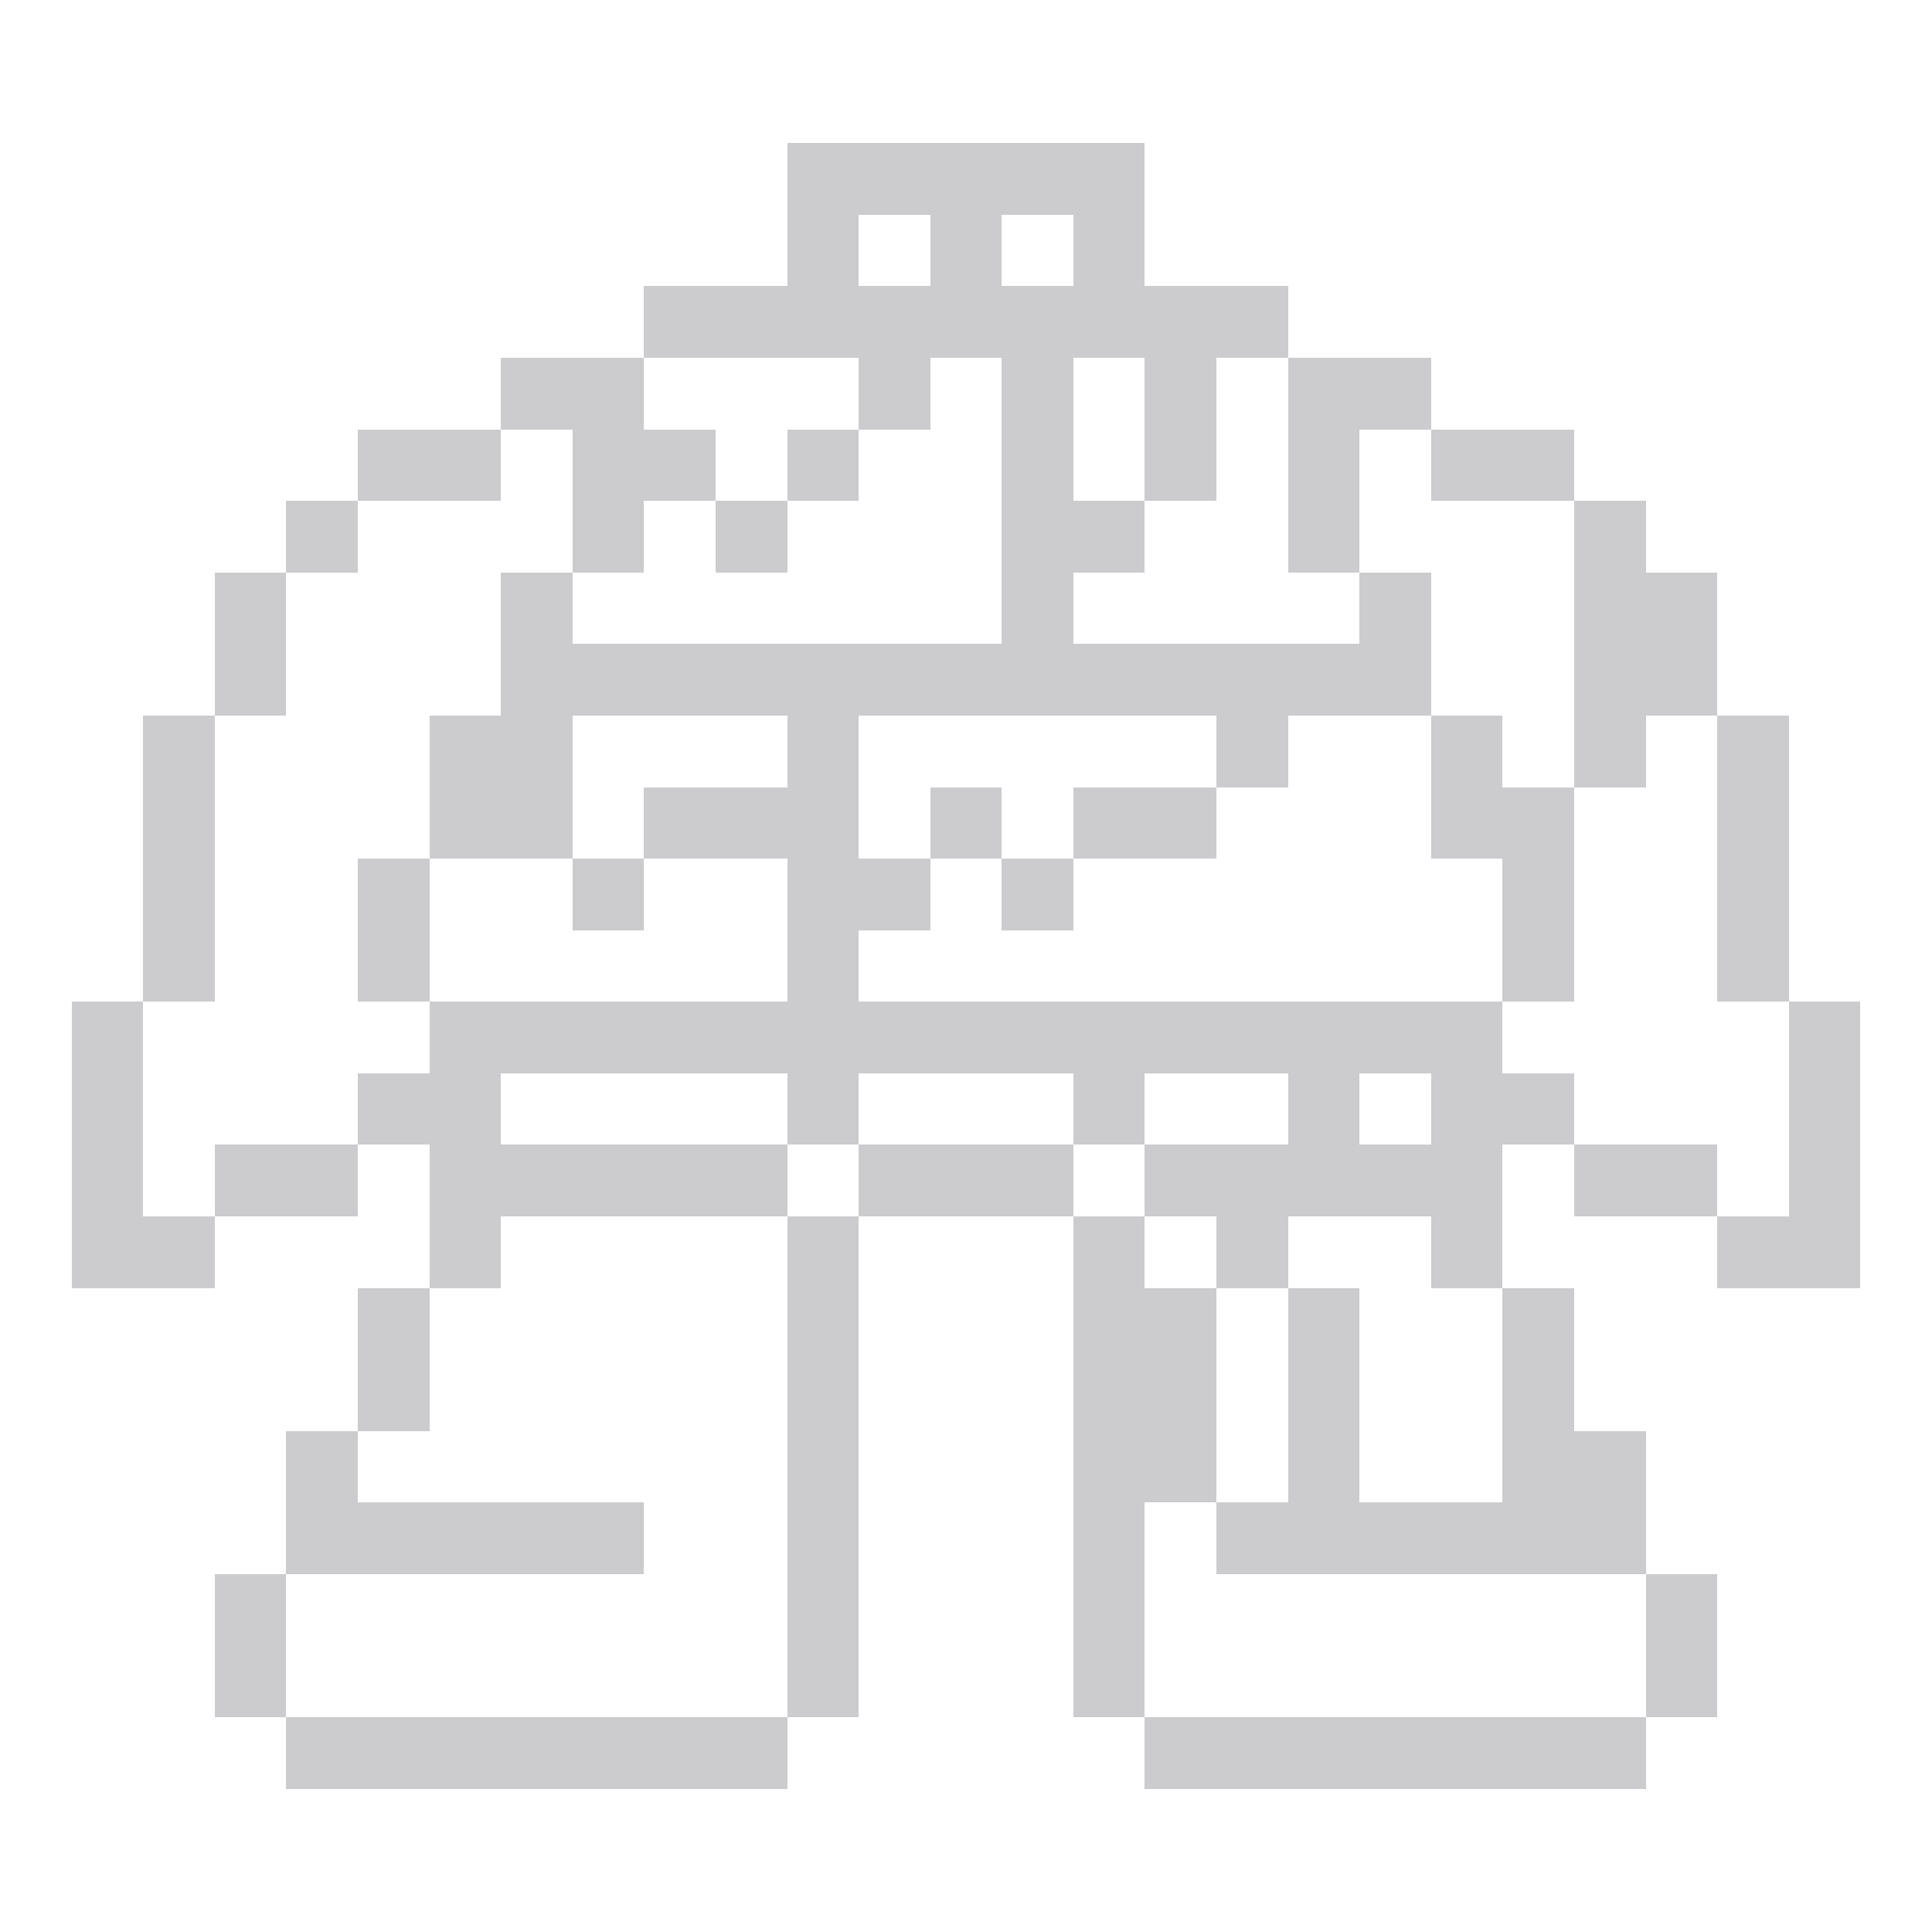
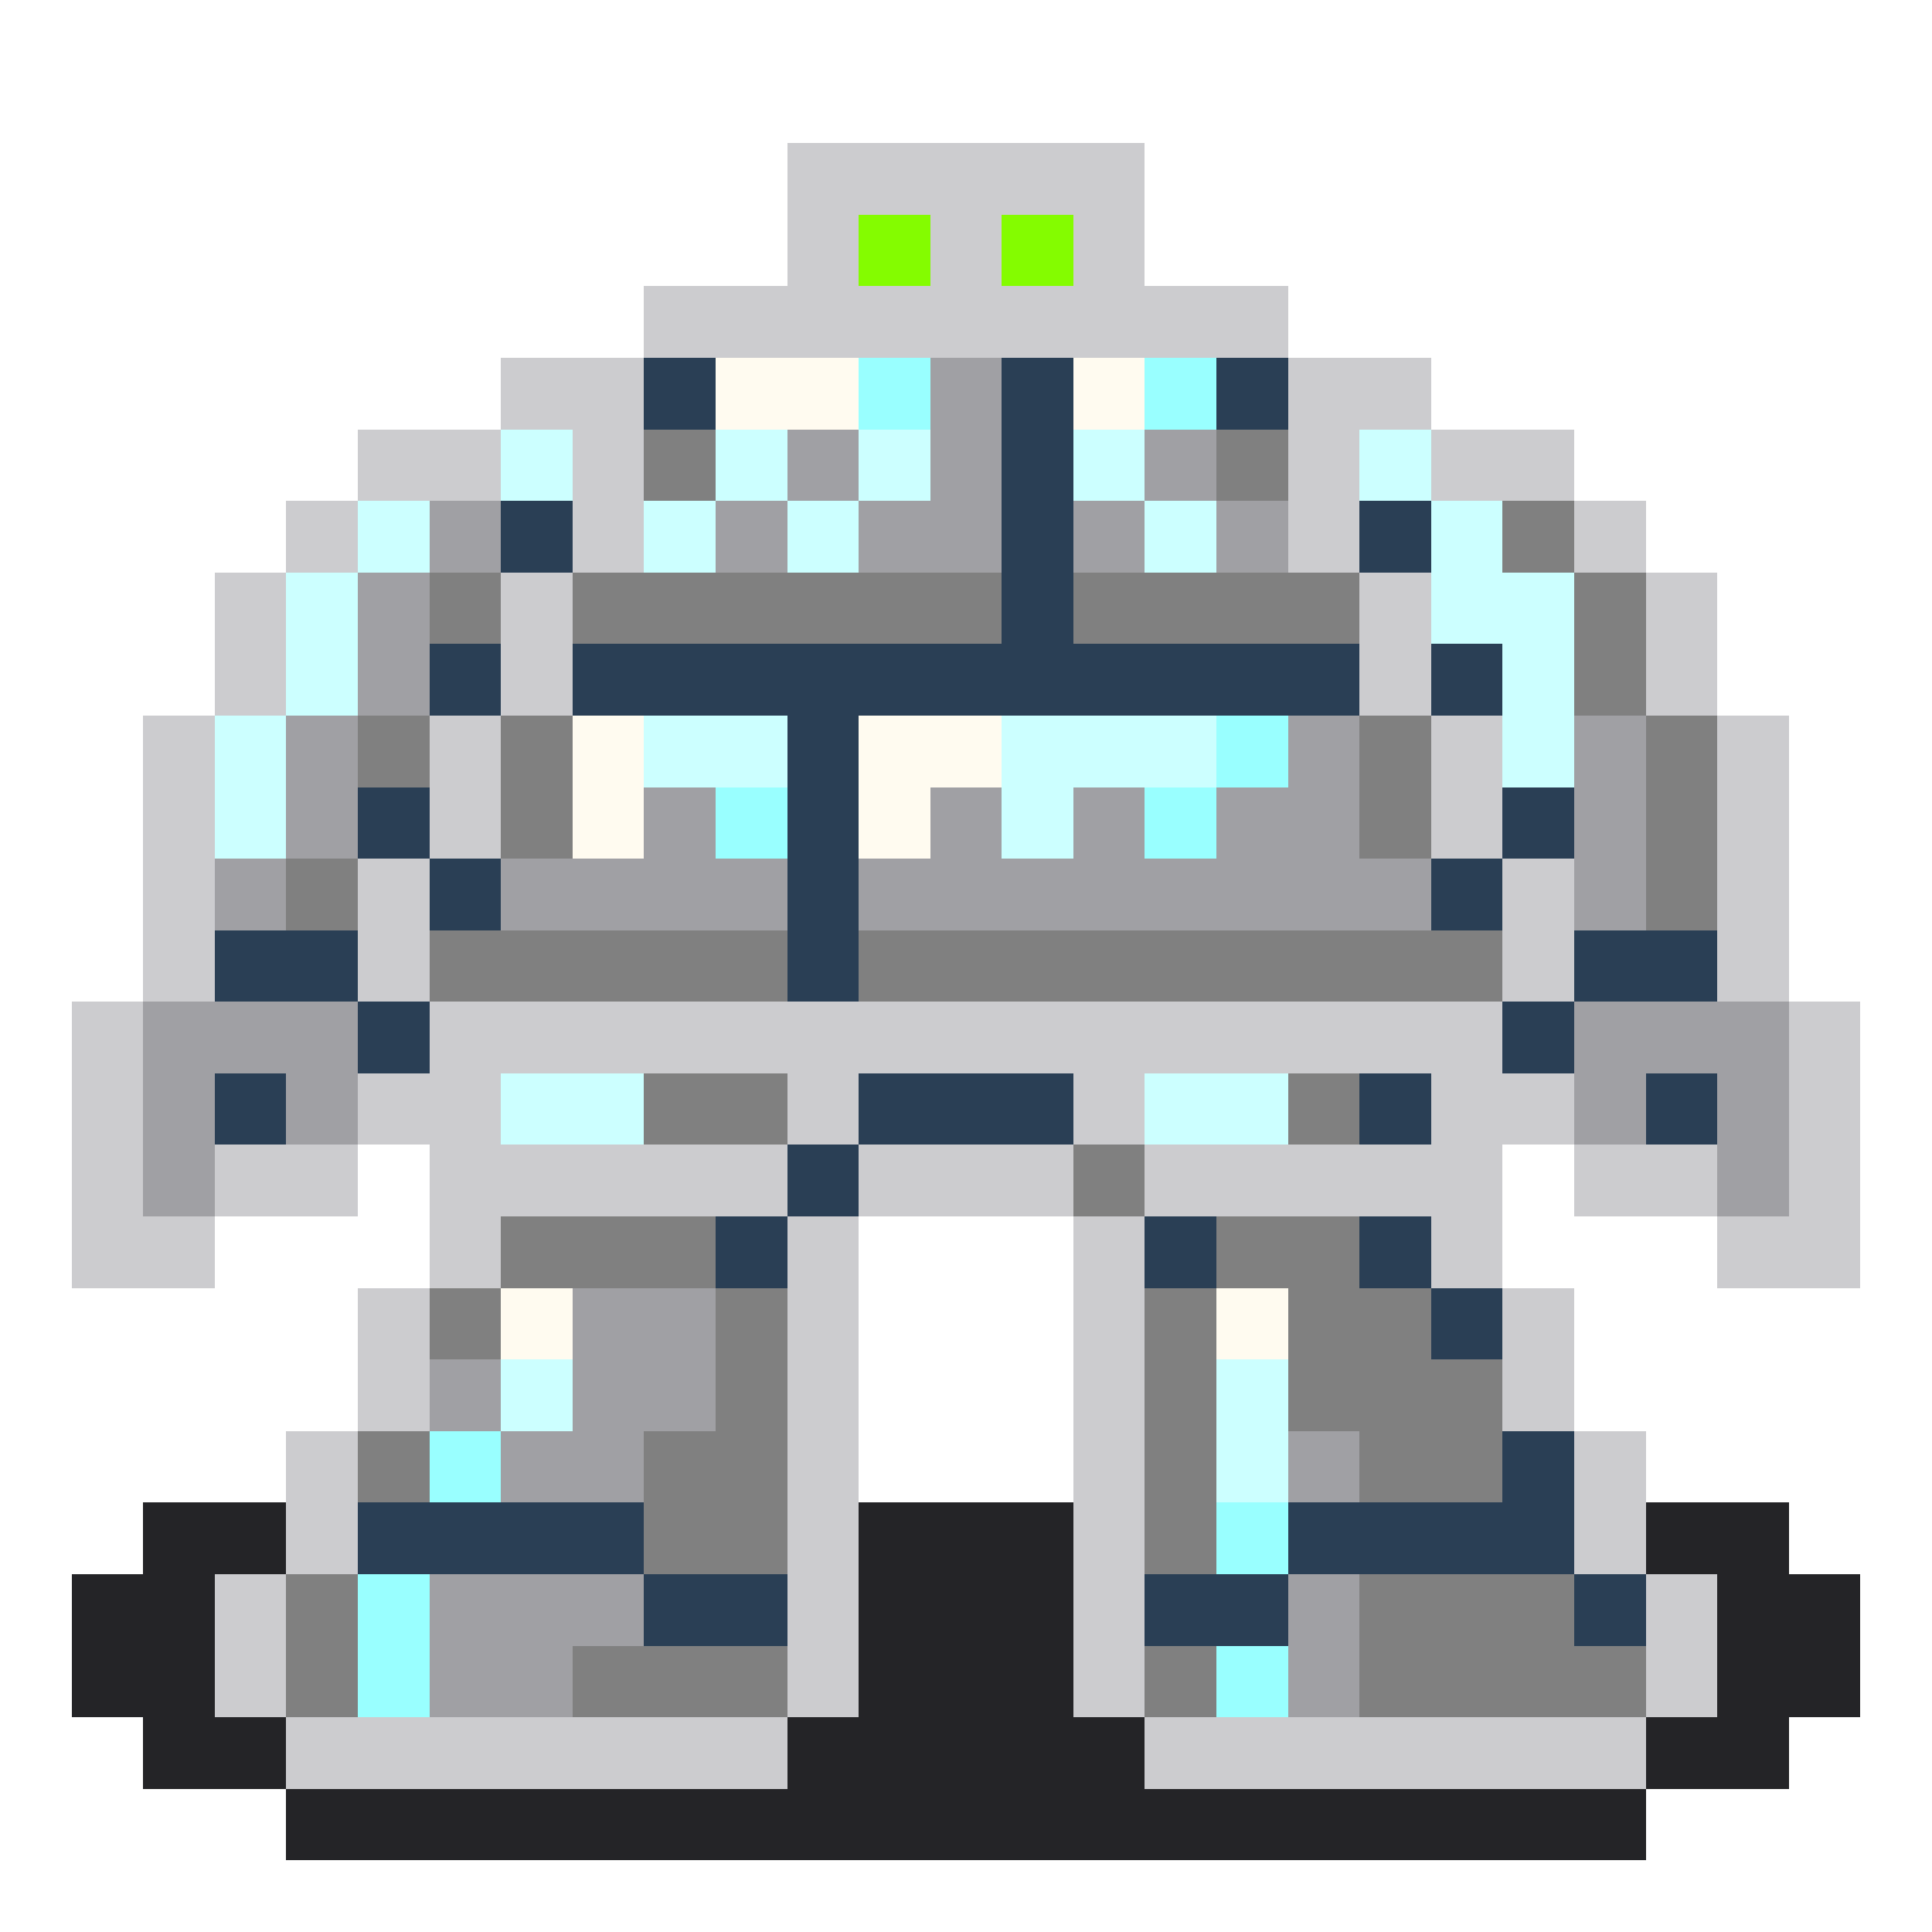
- <svg xmlns="http://www.w3.org/2000/svg" viewBox="0 0 27 27" width="32" height="32" fill="#cccccf" fill-rule="evenodd" shape-rendering="crispEdges" aria-hidden="true">
-   <path d="M12 4L13 4L13 3L12 3ZM16 21L16 24L23 24L23 22L17 22L17 21ZM15 17L12 17L12 24L11 24L11 25L4 25L4 24L3 24L3 22L4 22L4 20L5 20L5 18L6 18L6 16L5 16L5 17L3 17L3 18L1 18L1 14L2 14L2 10L3 10L3 8L4 8L4 7L5 7L5 6L7 6L7 5L9 5L9 4L11 4L11 2L16 2L16 4L18 4L18 5L20 5L20 6L22 6L22 7L23 7L23 8L24 8L24 10L25 10L25 14L26 14L26 18L24 18L24 17L22 17L22 16L21 16L21 18L22 18L22 20L23 20L23 22L24 22L24 24L23 24L23 25L16 25L16 24L15 24ZM17 21L18 21L18 18L17 18ZM20 10L21 10L21 11L22 11L22 7L20 7L20 6L19 6L19 8L20 8ZM20 10L18 10L18 11L17 11L17 12L15 12L15 13L14 13L14 12L13 12L13 13L12 13L12 14L21 14L21 12L20 12ZM8 9L14 9L14 5L13 5L13 6L12 6L12 7L11 7L11 8L10 8L10 7L9 7L9 8L8 8ZM8 10L8 12L9 12L9 11L11 11L11 10ZM4 22L4 24L11 24L11 17L7 17L7 18L6 18L6 20L5 20L5 21L9 21L9 22ZM3 14L2 14L2 17L3 17L3 16L5 16L5 15L6 15L6 14L5 14L5 12L6 12L6 10L7 10L7 8L8 8L8 6L7 6L7 7L5 7L5 8L4 8L4 10L3 10ZM6 12L6 14L11 14L11 12L9 12L9 13L8 13L8 12ZM24 17L25 17L25 14L24 14L24 10L23 10L23 11L22 11L22 14L21 14L21 15L22 15L22 16L24 16ZM19 21L21 21L21 18L20 18L20 17L18 17L18 18L19 18ZM18 15L16 15L16 16L18 16ZM15 7L16 7L16 5L15 5ZM16 7L16 8L15 8L15 9L19 9L19 8L18 8L18 5L17 5L17 7ZM20 16L20 15L19 15L19 16ZM14 3L14 4L15 4L15 3ZM12 10L12 12L13 12L13 11L14 11L14 12L15 12L15 11L17 11L17 10ZM7 15L7 16L11 16L11 15ZM12 15L12 16L15 16L15 15ZM12 5L9 5L9 6L10 6L10 7L11 7L11 6L12 6ZM15 16L15 17L16 17L16 16ZM17 17L16 17L16 18L17 18ZM11 16L11 17L12 17L12 16Z" />
+ <svg xmlns="http://www.w3.org/2000/svg" viewBox="0 0 27 27" width="32" height="32" fill-rule="evenodd" shape-rendering="crispEdges" aria-hidden="true">
+   <path fill="#cccccf" d="M12 4L13 4L13 3L12 3ZM9 5L9 8L8 8L8 10L7 10L7 12L6 12L6 14L21 14L21 12L20 12L20 10L19 10L19 8L18 8L18 5ZM16 24L23 24L23 22L22 22L22 20L21 20L21 18L20 18L20 17L16 17ZM15 17L12 17L12 24L11 24L11 25L4 25L4 24L3 24L3 22L4 22L4 20L5 20L5 18L6 18L6 16L5 16L5 17L3 17L3 18L1 18L1 14L2 14L2 10L3 10L3 8L4 8L4 7L5 7L5 6L7 6L7 5L9 5L9 4L11 4L11 2L16 2L16 4L18 4L18 5L20 5L20 6L22 6L22 7L23 7L23 8L24 8L24 10L25 10L25 14L26 14L26 18L24 18L24 17L22 17L22 16L21 16L21 18L22 18L22 20L23 20L23 22L24 22L24 24L23 24L23 25L16 25L16 24L15 24ZM20 10L21 10L21 12L22 12L22 14L21 14L21 15L22 15L22 16L24 16L24 17L25 17L25 14L24 14L24 10L23 10L23 8L22 8L22 7L20 7L20 6L19 6L19 8L20 8ZM4 22L4 24L11 24L11 17L7 17L7 18L6 18L6 20L5 20L5 22ZM3 14L2 14L2 17L3 17L3 16L5 16L5 15L6 15L6 14L5 14L5 12L6 12L6 10L7 10L7 8L8 8L8 6L7 6L7 7L5 7L5 8L4 8L4 10L3 10ZM16 15L16 16L20 16L20 15ZM14 3L14 4L15 4L15 3ZM7 15L7 16L11 16L11 15ZM12 15L12 16L15 16L15 15ZM15 16L15 17L16 17L16 16ZM11 16L11 17L12 17L12 16Z" />
+   <path fill="#808080" d="M6 18L7 18L7 17L10 17L10 18L11 18L11 22L9 22L9 20L10 20L10 18L7 18L7 19L6 19ZM17 22L16 22L16 18L17 18L17 17L19 17L19 18L20 18L20 19L21 19L21 21L19 21L19 20L18 20L18 18L17 18ZM21 13L21 14L12 14L12 13ZM5 10L6 10L6 11L5 11ZM14 8L14 9L8 9L8 8ZM7 10L8 10L8 12L7 12ZM22 22L22 23L23 23L23 24L19 24L19 22ZM20 12L19 12L19 10L20 10ZM5 24L4 24L4 22L5 22ZM15 16L16 16L16 17L15 17ZM6 13L11 13L11 14L6 14ZM19 8L19 9L15 9L15 8ZM11 15L11 16L9 16L9 15ZM23 10L24 10L24 13L23 13L23 10L22 10L22 8L21 8L21 7L22 7L22 8L23 8ZM16 23L17 23L17 24L16 24ZM11 23L11 24L8 24L8 23ZM6 8L7 8L7 9L6 9ZM5 20L6 20L6 21L5 21ZM4 12L5 12L5 13L4 13ZM17 6L18 6L18 7L17 7ZM18 15L19 15L19 16L18 16ZM9 6L10 6L10 7L9 7Z" />
+   <path fill="#a0a0a4" d="M12 7L13 7L13 5L14 5L14 8L12 8ZM12 7L11 7L11 8L10 8L10 7L11 7L11 6L12 6ZM8 23L8 24L6 24L6 22L9 22L9 23ZM23 13L22 13L22 10L23 10ZM7 20L8 20L8 18L10 18L10 20L9 20L9 21L7 21ZM7 20L6 20L6 19L7 19ZM18 20L19 20L19 21L18 21ZM19 24L18 24L18 22L19 22ZM22 14L25 14L25 17L24 17L24 15L23 15L23 16L22 16ZM5 16L4 16L4 15L3 15L3 17L2 17L2 14L5 14ZM12 13L12 12L13 12L13 11L14 11L14 12L15 12L15 11L16 11L16 12L17 12L17 11L18 11L18 10L19 10L19 12L20 12L20 13ZM9 12L9 11L10 11L10 12L11 12L11 13L7 13L7 12ZM3 12L4 12L4 10L5 10L5 8L6 8L6 7L7 7L7 8L6 8L6 10L5 10L5 12L4 12L4 13L3 13ZM15 7L16 7L16 6L17 6L17 7L18 7L18 8L17 8L17 7L16 7L16 8L15 8Z" />
+   <path fill="#2a3f55" d="M6 12L7 12L7 13L6 13ZM6 12L5 12L5 11L6 11ZM9 21L9 22L11 22L11 23L9 23L9 22L5 22L5 21ZM15 9L19 9L19 10L12 10L12 14L11 14L11 10L8 10L8 9L14 9L14 5L15 5ZM24 13L24 14L22 14L22 15L21 15L21 14L22 14L22 13ZM9 5L10 5L10 6L9 6ZM3 13L5 13L5 14L6 14L6 15L5 15L5 14L3 14ZM19 15L20 15L20 16L19 16ZM21 21L21 20L22 20L22 22L23 22L23 23L22 23L22 22L18 22L18 23L16 23L16 22L18 22L18 21ZM7 7L8 7L8 8L7 8ZM12 15L15 15L15 16L12 16L12 17L11 17L11 18L10 18L10 17L11 17L11 16L12 16ZM17 5L18 5L18 6L17 6ZM23 15L24 15L24 16L23 16ZM3 15L4 15L4 16L3 16ZM19 17L20 17L20 18L21 18L21 19L20 19L20 18L19 18ZM20 9L21 9L21 10L20 10ZM20 12L21 12L21 11L22 11L22 12L21 12L21 13L20 13ZM19 7L20 7L20 8L19 8ZM6 9L7 9L7 10L6 10ZM16 17L17 17L17 18L16 18Z" />
+   <path fill="#242427" d="M26 24L25 24L25 25L23 25L23 26L4 26L4 25L2 25L2 24L1 24L1 22L2 22L2 21L4 21L4 22L3 22L3 24L4 24L4 25L11 25L11 24L12 24L12 21L15 21L15 24L16 24L16 25L23 25L23 24L24 24L24 22L23 22L23 21L25 21L25 22L26 22Z" />
+   <path fill="#ccffff" d="M22 11L21 11L21 9L20 9L20 7L19 7L19 6L20 6L20 7L21 7L21 8L22 8ZM5 10L4 10L4 12L3 12L3 10L4 10L4 8L5 8L5 7L6 7L6 8L5 8ZM14 10L17 10L17 11L15 11L15 12L14 12ZM10 6L11 6L11 7L12 7L12 6L13 6L13 7L12 7L12 8L11 8L11 7L10 7L10 8L9 8L9 7L10 7ZM18 15L18 16L16 16L16 15ZM9 15L9 16L7 16L7 15ZM16 7L17 7L17 8L16 8ZM16 7L15 7L15 6L16 6ZM7 19L8 19L8 20L7 20ZM9 10L11 10L11 11L9 11ZM18 21L17 21L17 19L18 19ZM7 6L8 6L8 7L7 7Z" />
+   <path fill="#fffbf0" d="M15 5L16 5L16 6L15 6ZM10 5L12 5L12 6L10 6ZM12 10L14 10L14 11L13 11L13 12L12 12ZM8 10L9 10L9 12L8 12ZM17 18L18 18L18 19L17 19ZM7 18L8 18L8 19L7 19Z" />
+   <path fill="#99ffff" d="M17 23L18 23L18 24L17 24ZM10 11L11 11L11 12L10 12ZM17 10L18 10L18 11L17 11L17 12L16 12L16 11L17 11ZM6 20L7 20L7 21L6 21ZM6 24L5 24L5 22L6 22ZM16 5L17 5L17 6L16 6ZM17 21L18 21L18 22L17 22ZM12 5L13 5L13 6L12 6Z" />
+   <path fill="#84fc00" d="M14 3L15 3L15 4L14 4ZM12 3L13 3L13 4L12 4Z" />
</svg>
